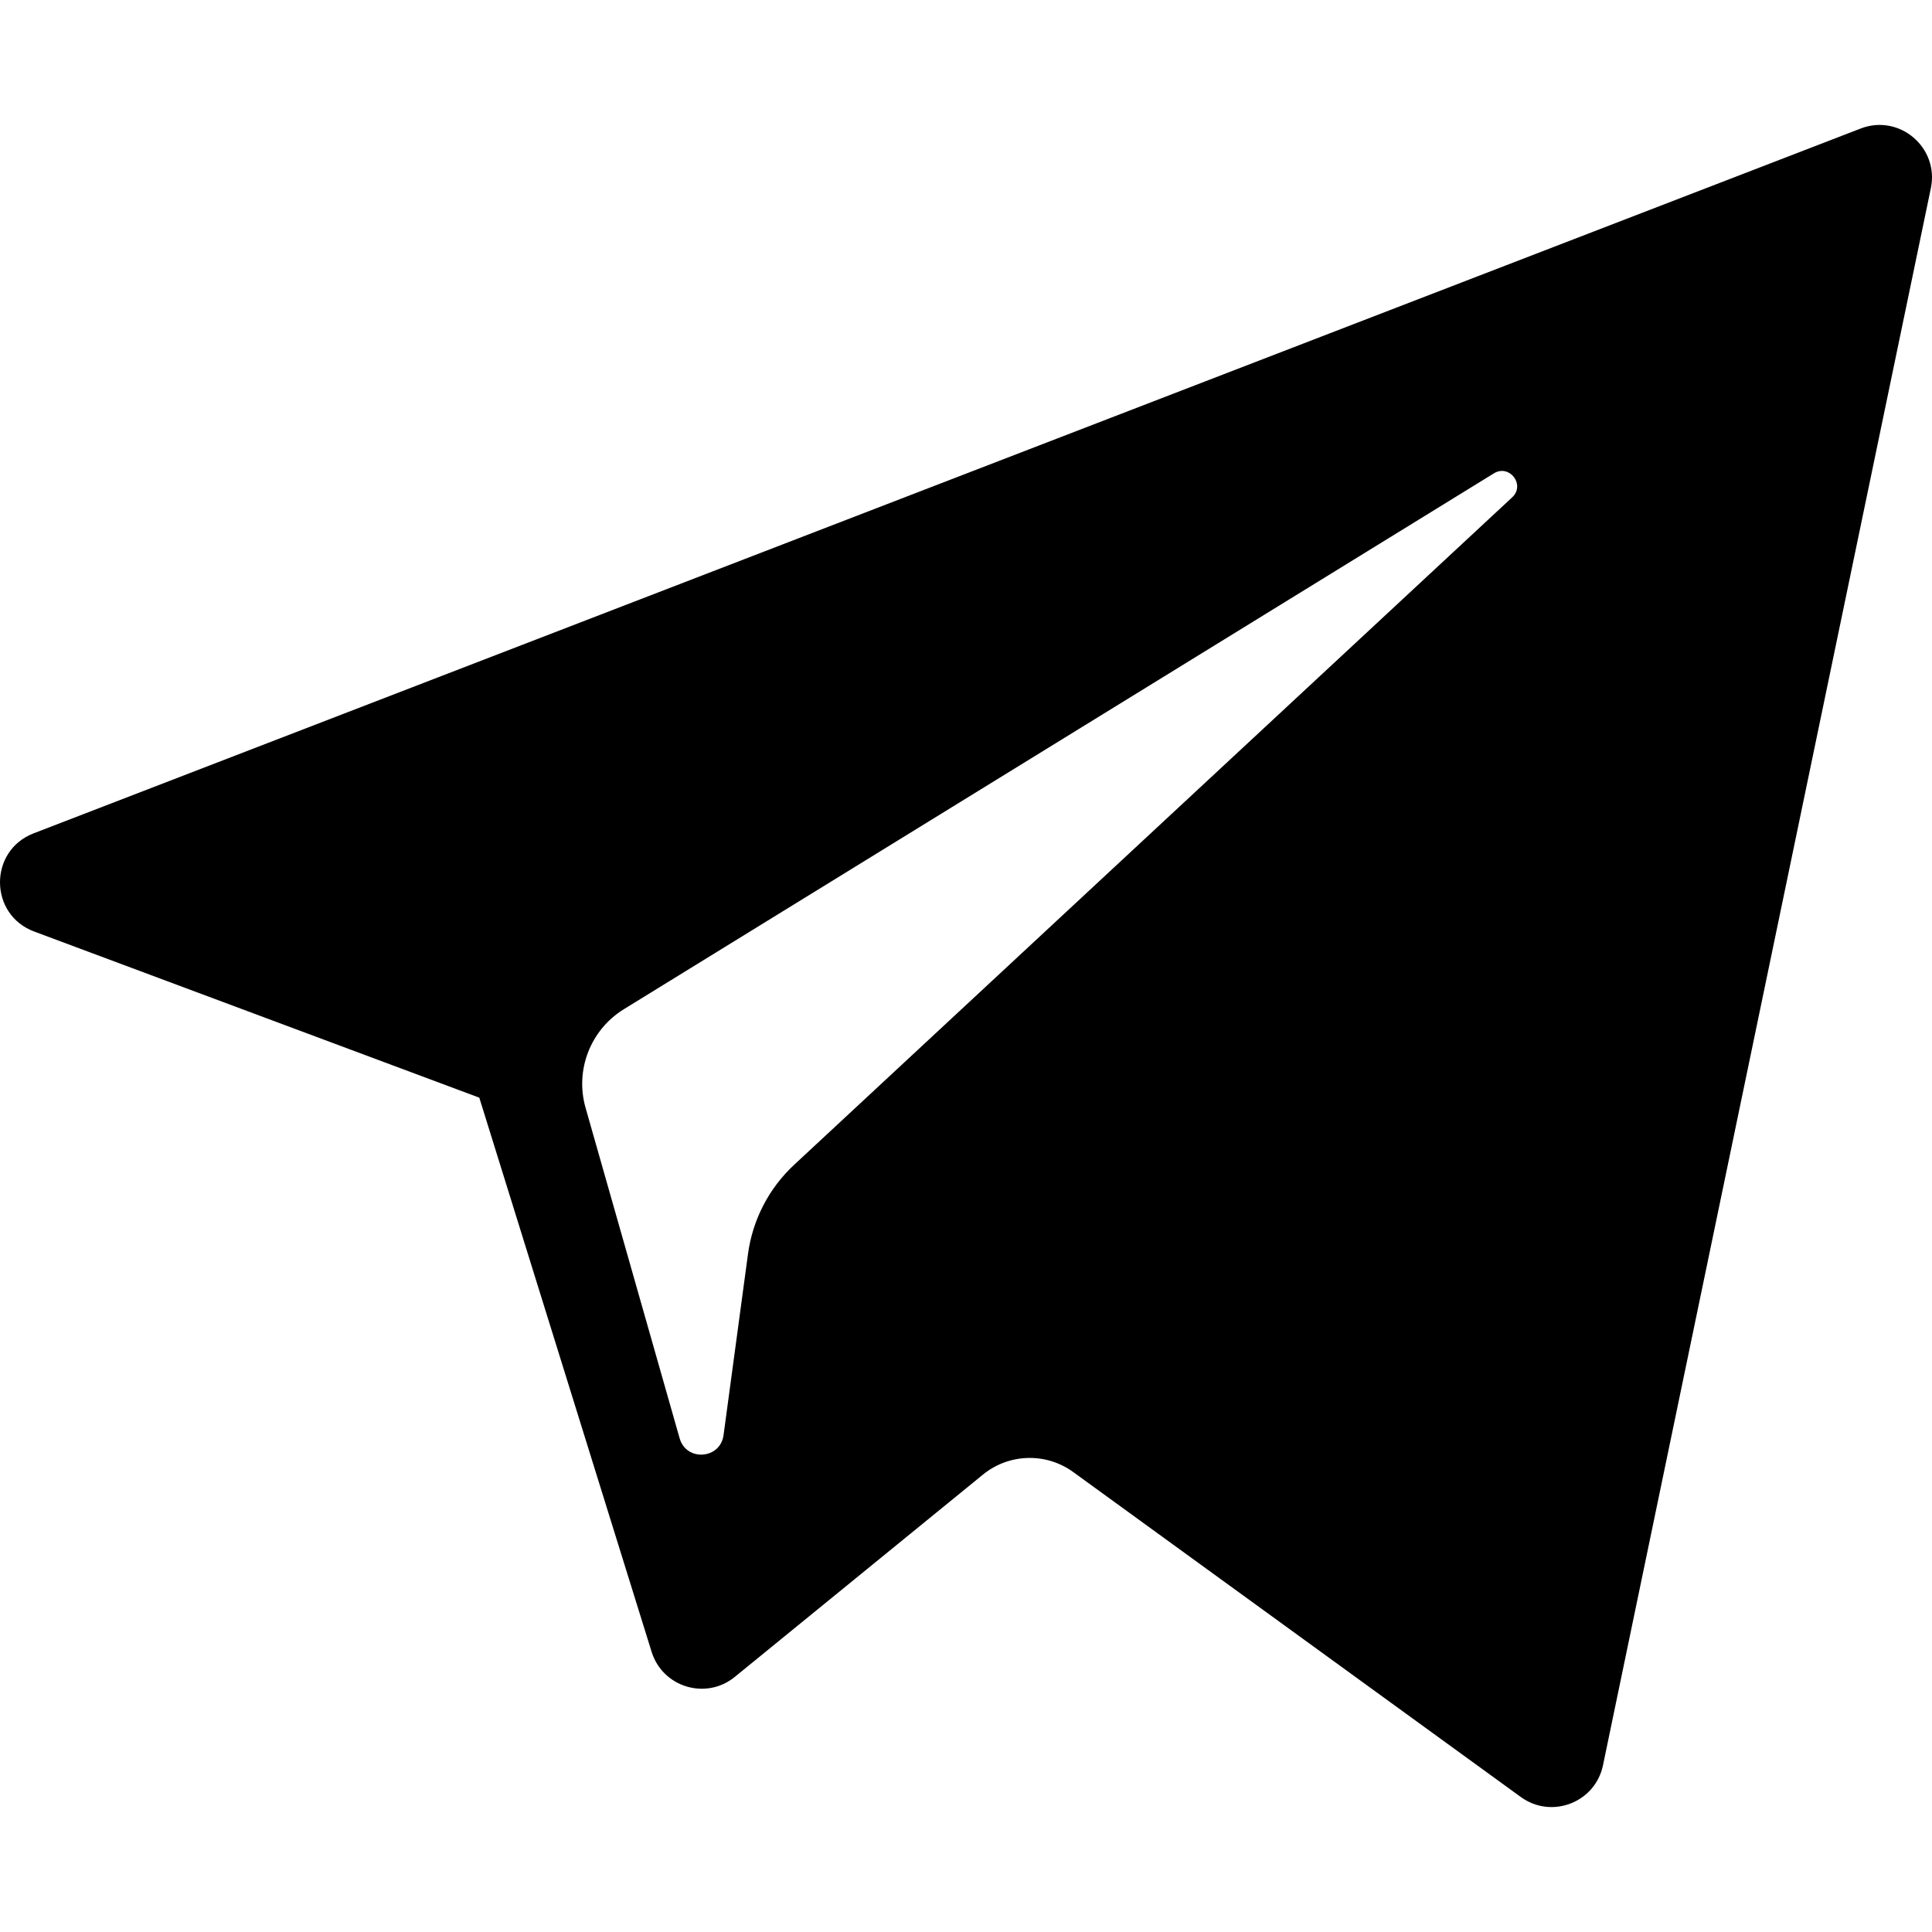
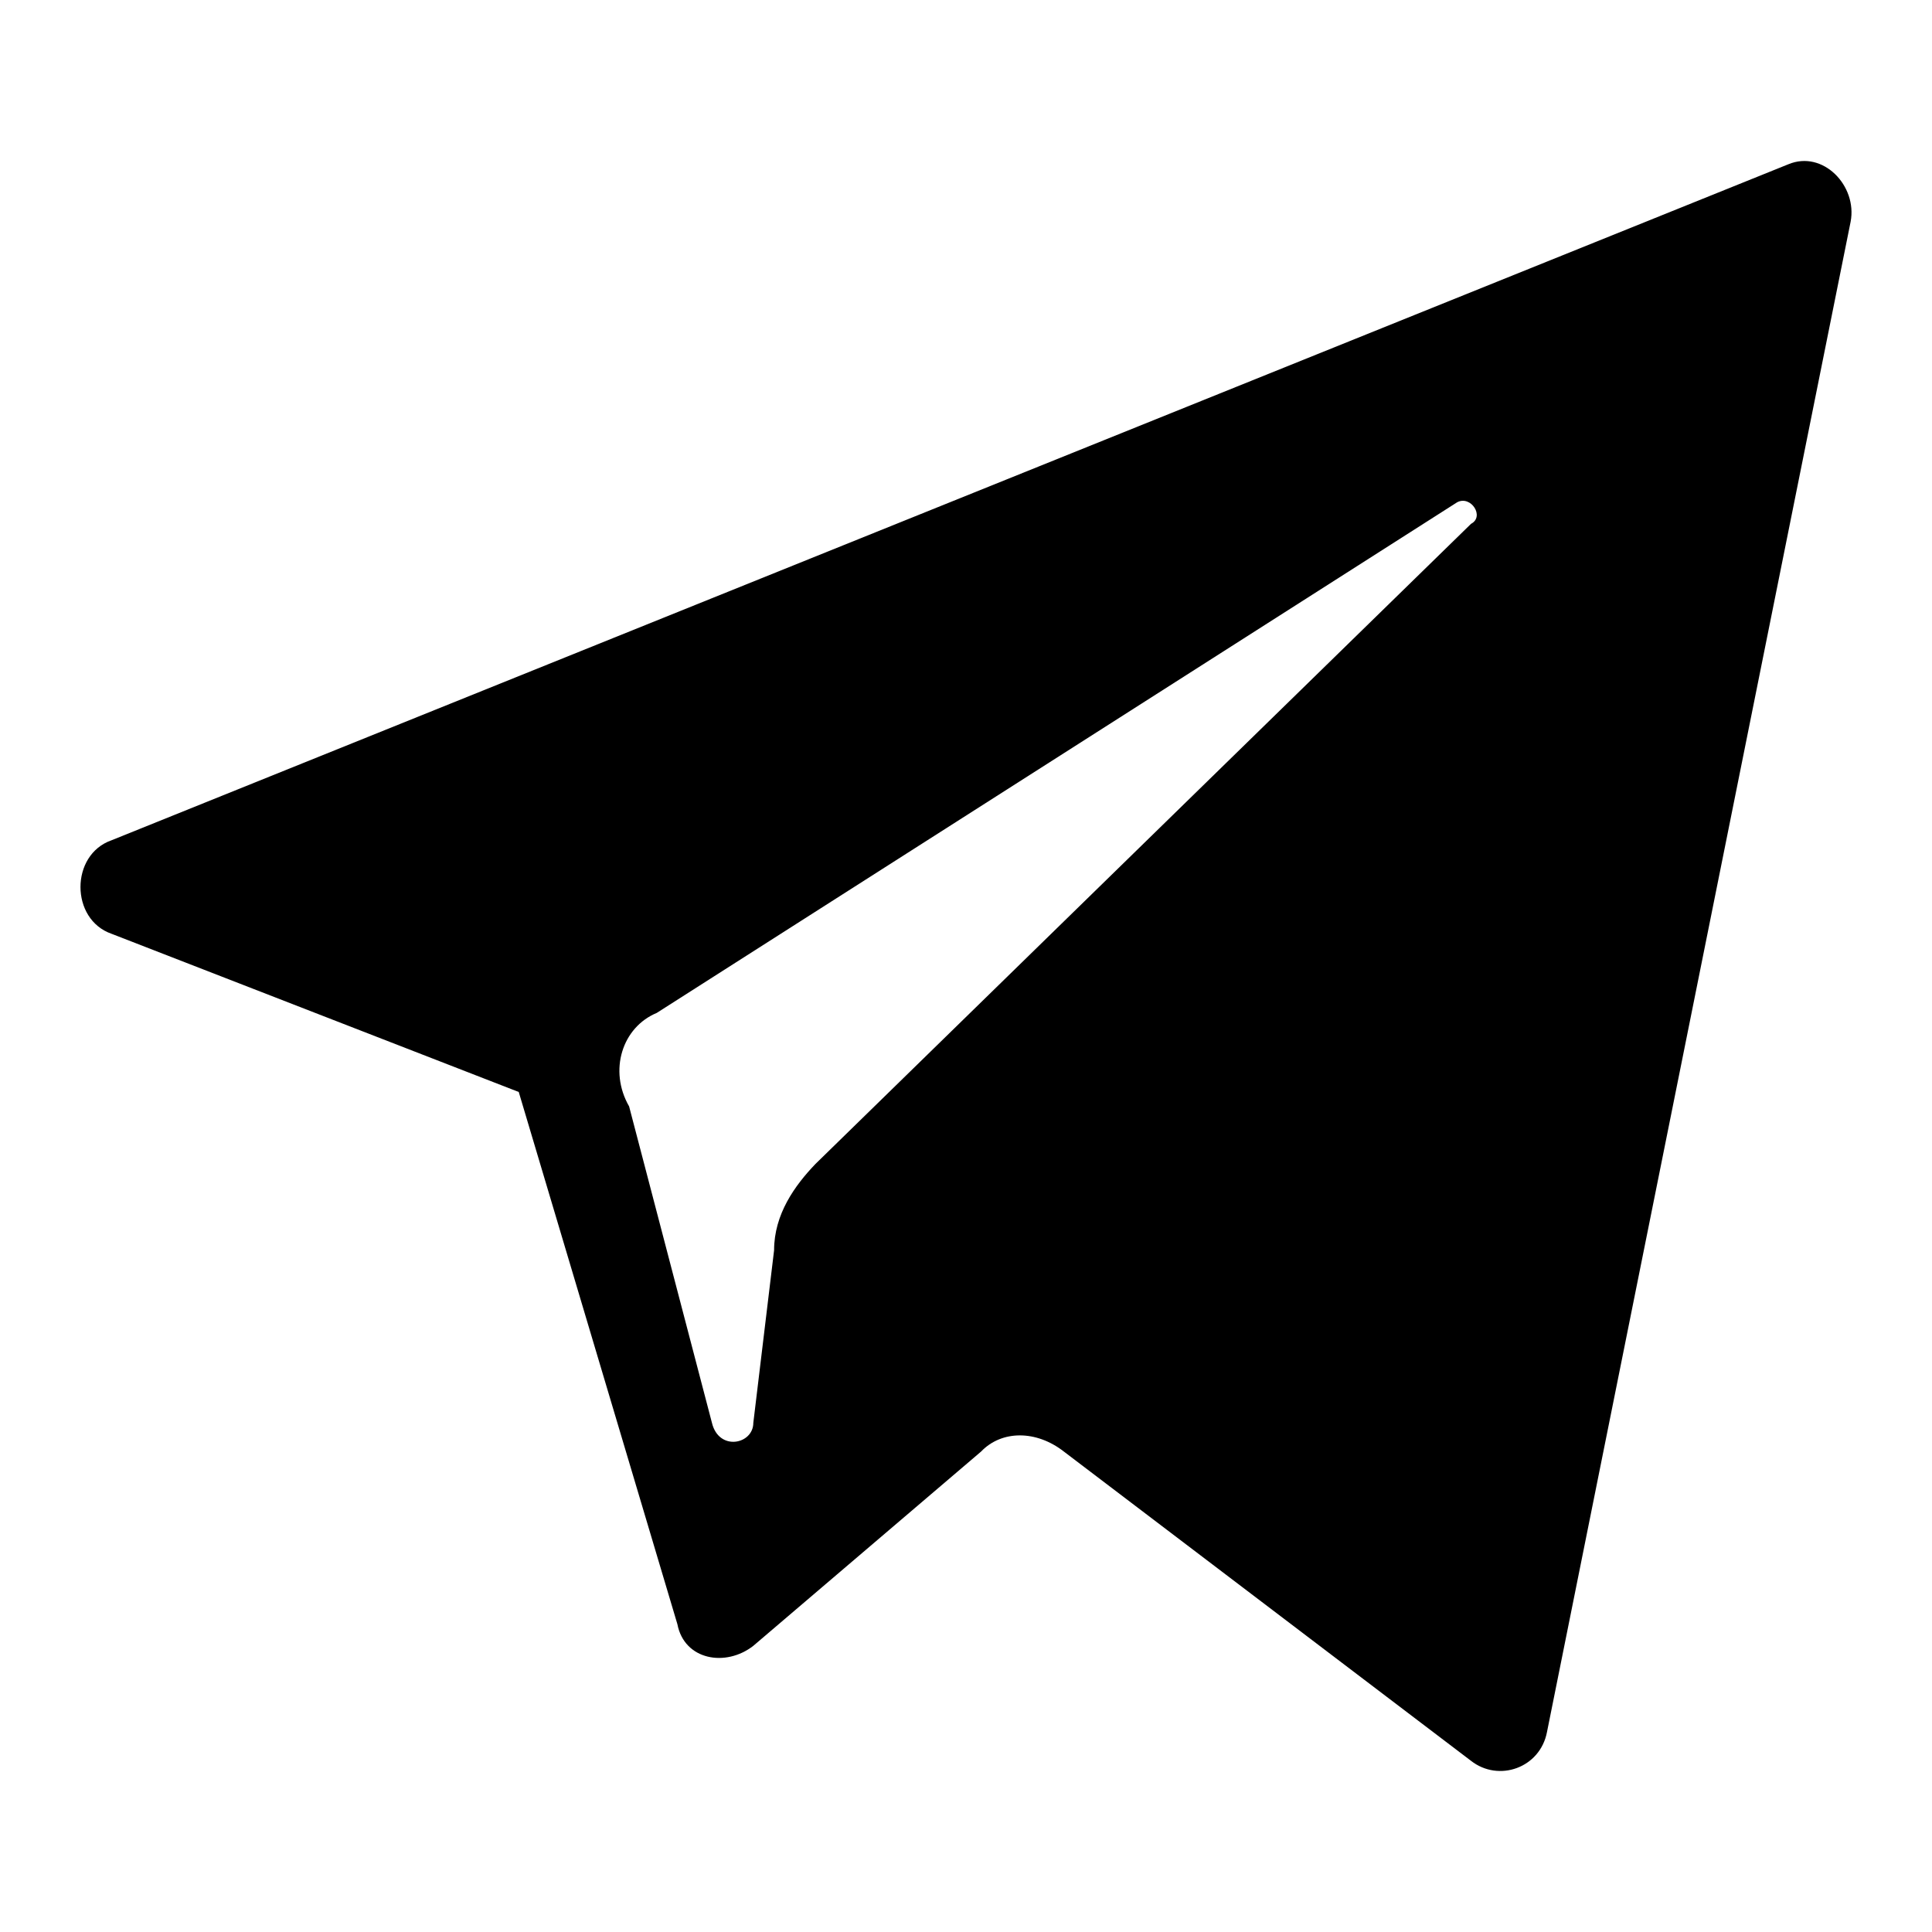
- <svg xmlns="http://www.w3.org/2000/svg" version="1.1" id="Layer_1" x="0px" y="0px" viewBox="0 0 300 300" xml:space="preserve">
-   <g id="XMLID_496_">
-     <path id="XMLID_497_" d="M5.299,144.645l69.126,25.8l26.756,86.047c1.712,5.511,8.451,7.548,12.924,3.891l38.532-31.412   c4.039-3.291,9.792-3.455,14.013-0.391l69.498,50.457c4.785,3.478,11.564,0.856,12.764-4.926L299.823,29.22   c1.31-6.316-4.896-11.585-10.91-9.259L5.218,129.402C-1.783,132.102-1.722,142.014,5.299,144.645z M96.869,156.711l135.098-83.207   c2.428-1.491,4.926,1.792,2.841,3.726L123.313,180.87c-3.919,3.648-6.447,8.53-7.163,13.829l-3.798,28.146   c-0.503,3.758-5.782,4.131-6.819,0.494l-14.607-51.325C89.253,166.16,91.691,159.907,96.869,156.711z" />
-   </g>
-   <g>
- </g>
-   <g>
- </g>
-   <g>
- </g>
-   <g>
- </g>
-   <g>
- </g>
-   <g>
- </g>
-   <g>
- </g>
-   <g>
- </g>
-   <g>
- </g>
-   <g>
- </g>
-   <g>
- </g>
-   <g>
- </g>
-   <g>
- </g>
-   <g>
- </g>
-   <g>
- </g>
+ <svg xmlns="http://www.w3.org/2000/svg" width="24" height="24" viewBox="0 0 24 24">
+   <path d="M1.386 11.6L6.444 13.565L8.415 20.177C8.501 20.623 9.015 20.713 9.358 20.445L12.187 18.032C12.444 17.764 12.873 17.764 13.216 18.032L18.274 21.874C18.617 22.142 19.131 21.963 19.217 21.517L22.989 2.755C23.075 2.308 22.646 1.862 22.217 2.04L1.386 10.438C0.871 10.617 0.871 11.421 1.386 11.6ZM8.158 12.583L18.102 6.239C18.274 6.15 18.445 6.418 18.274 6.507L10.13 14.459C9.873 14.727 9.616 15.084 9.616 15.531L9.358 17.675C9.358 17.943 8.93 18.032 8.844 17.675L7.815 13.744C7.558 13.297 7.73 12.761 8.158 12.583Z" />
</svg>
